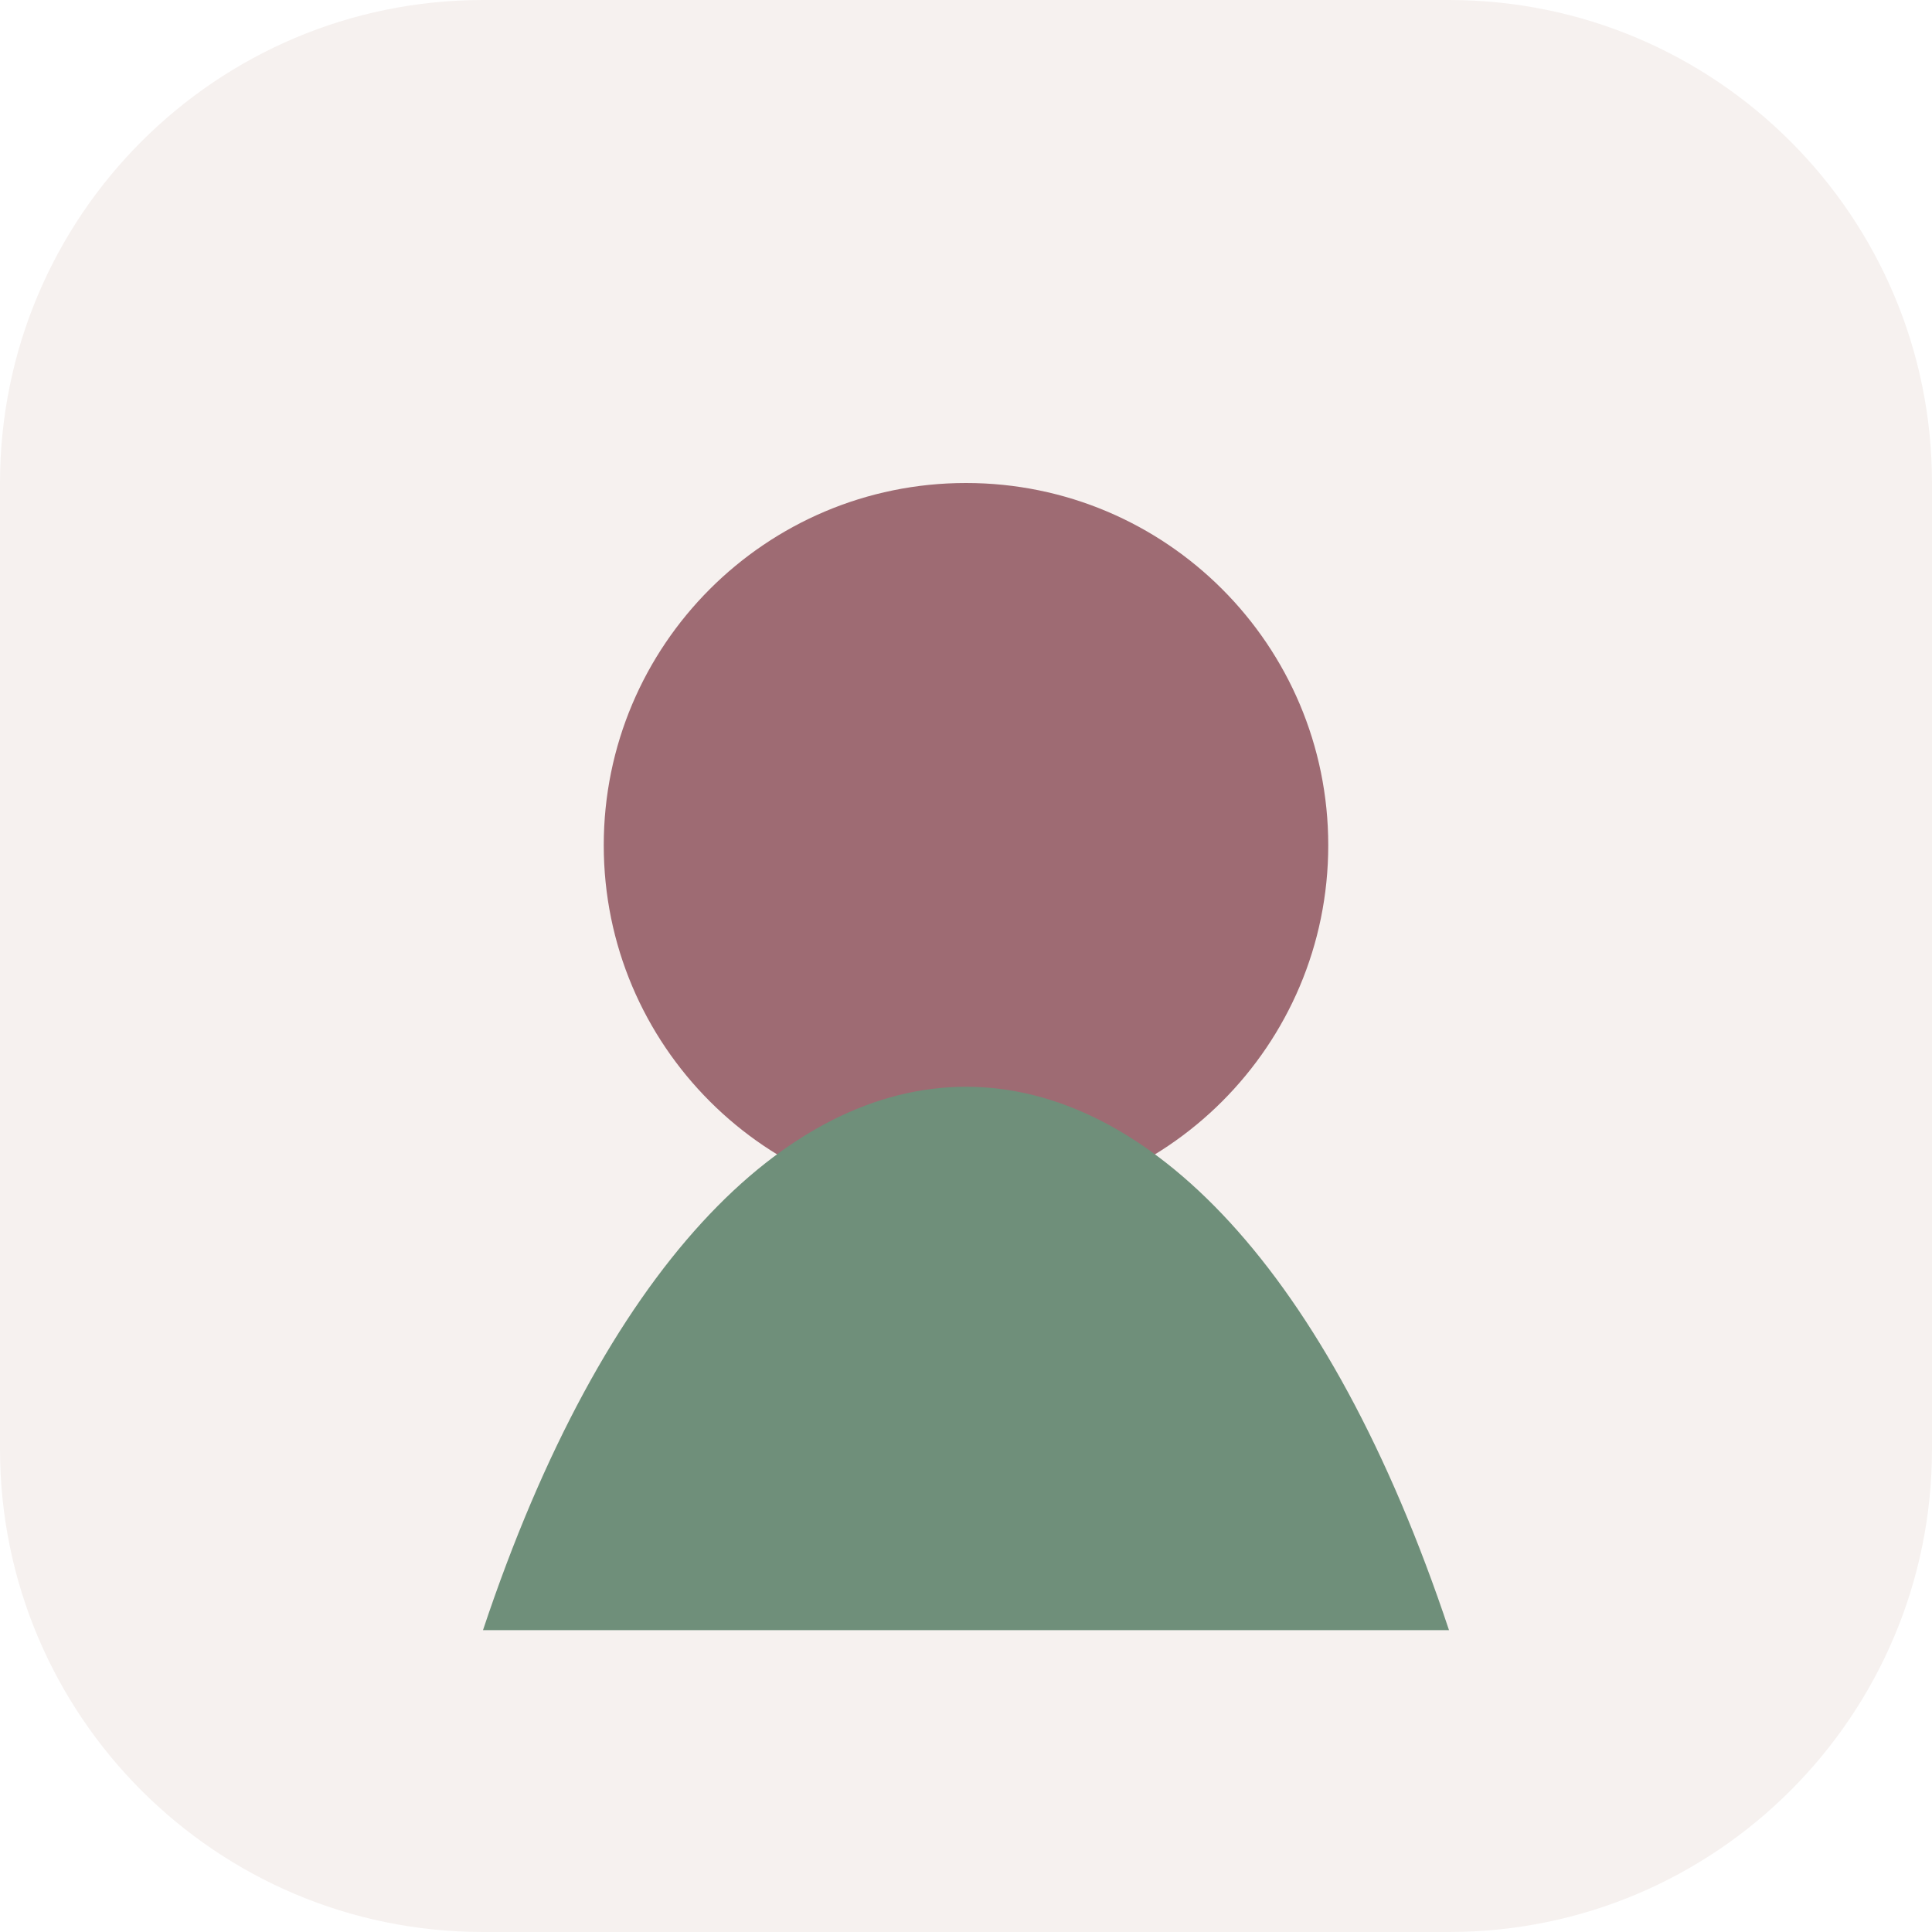
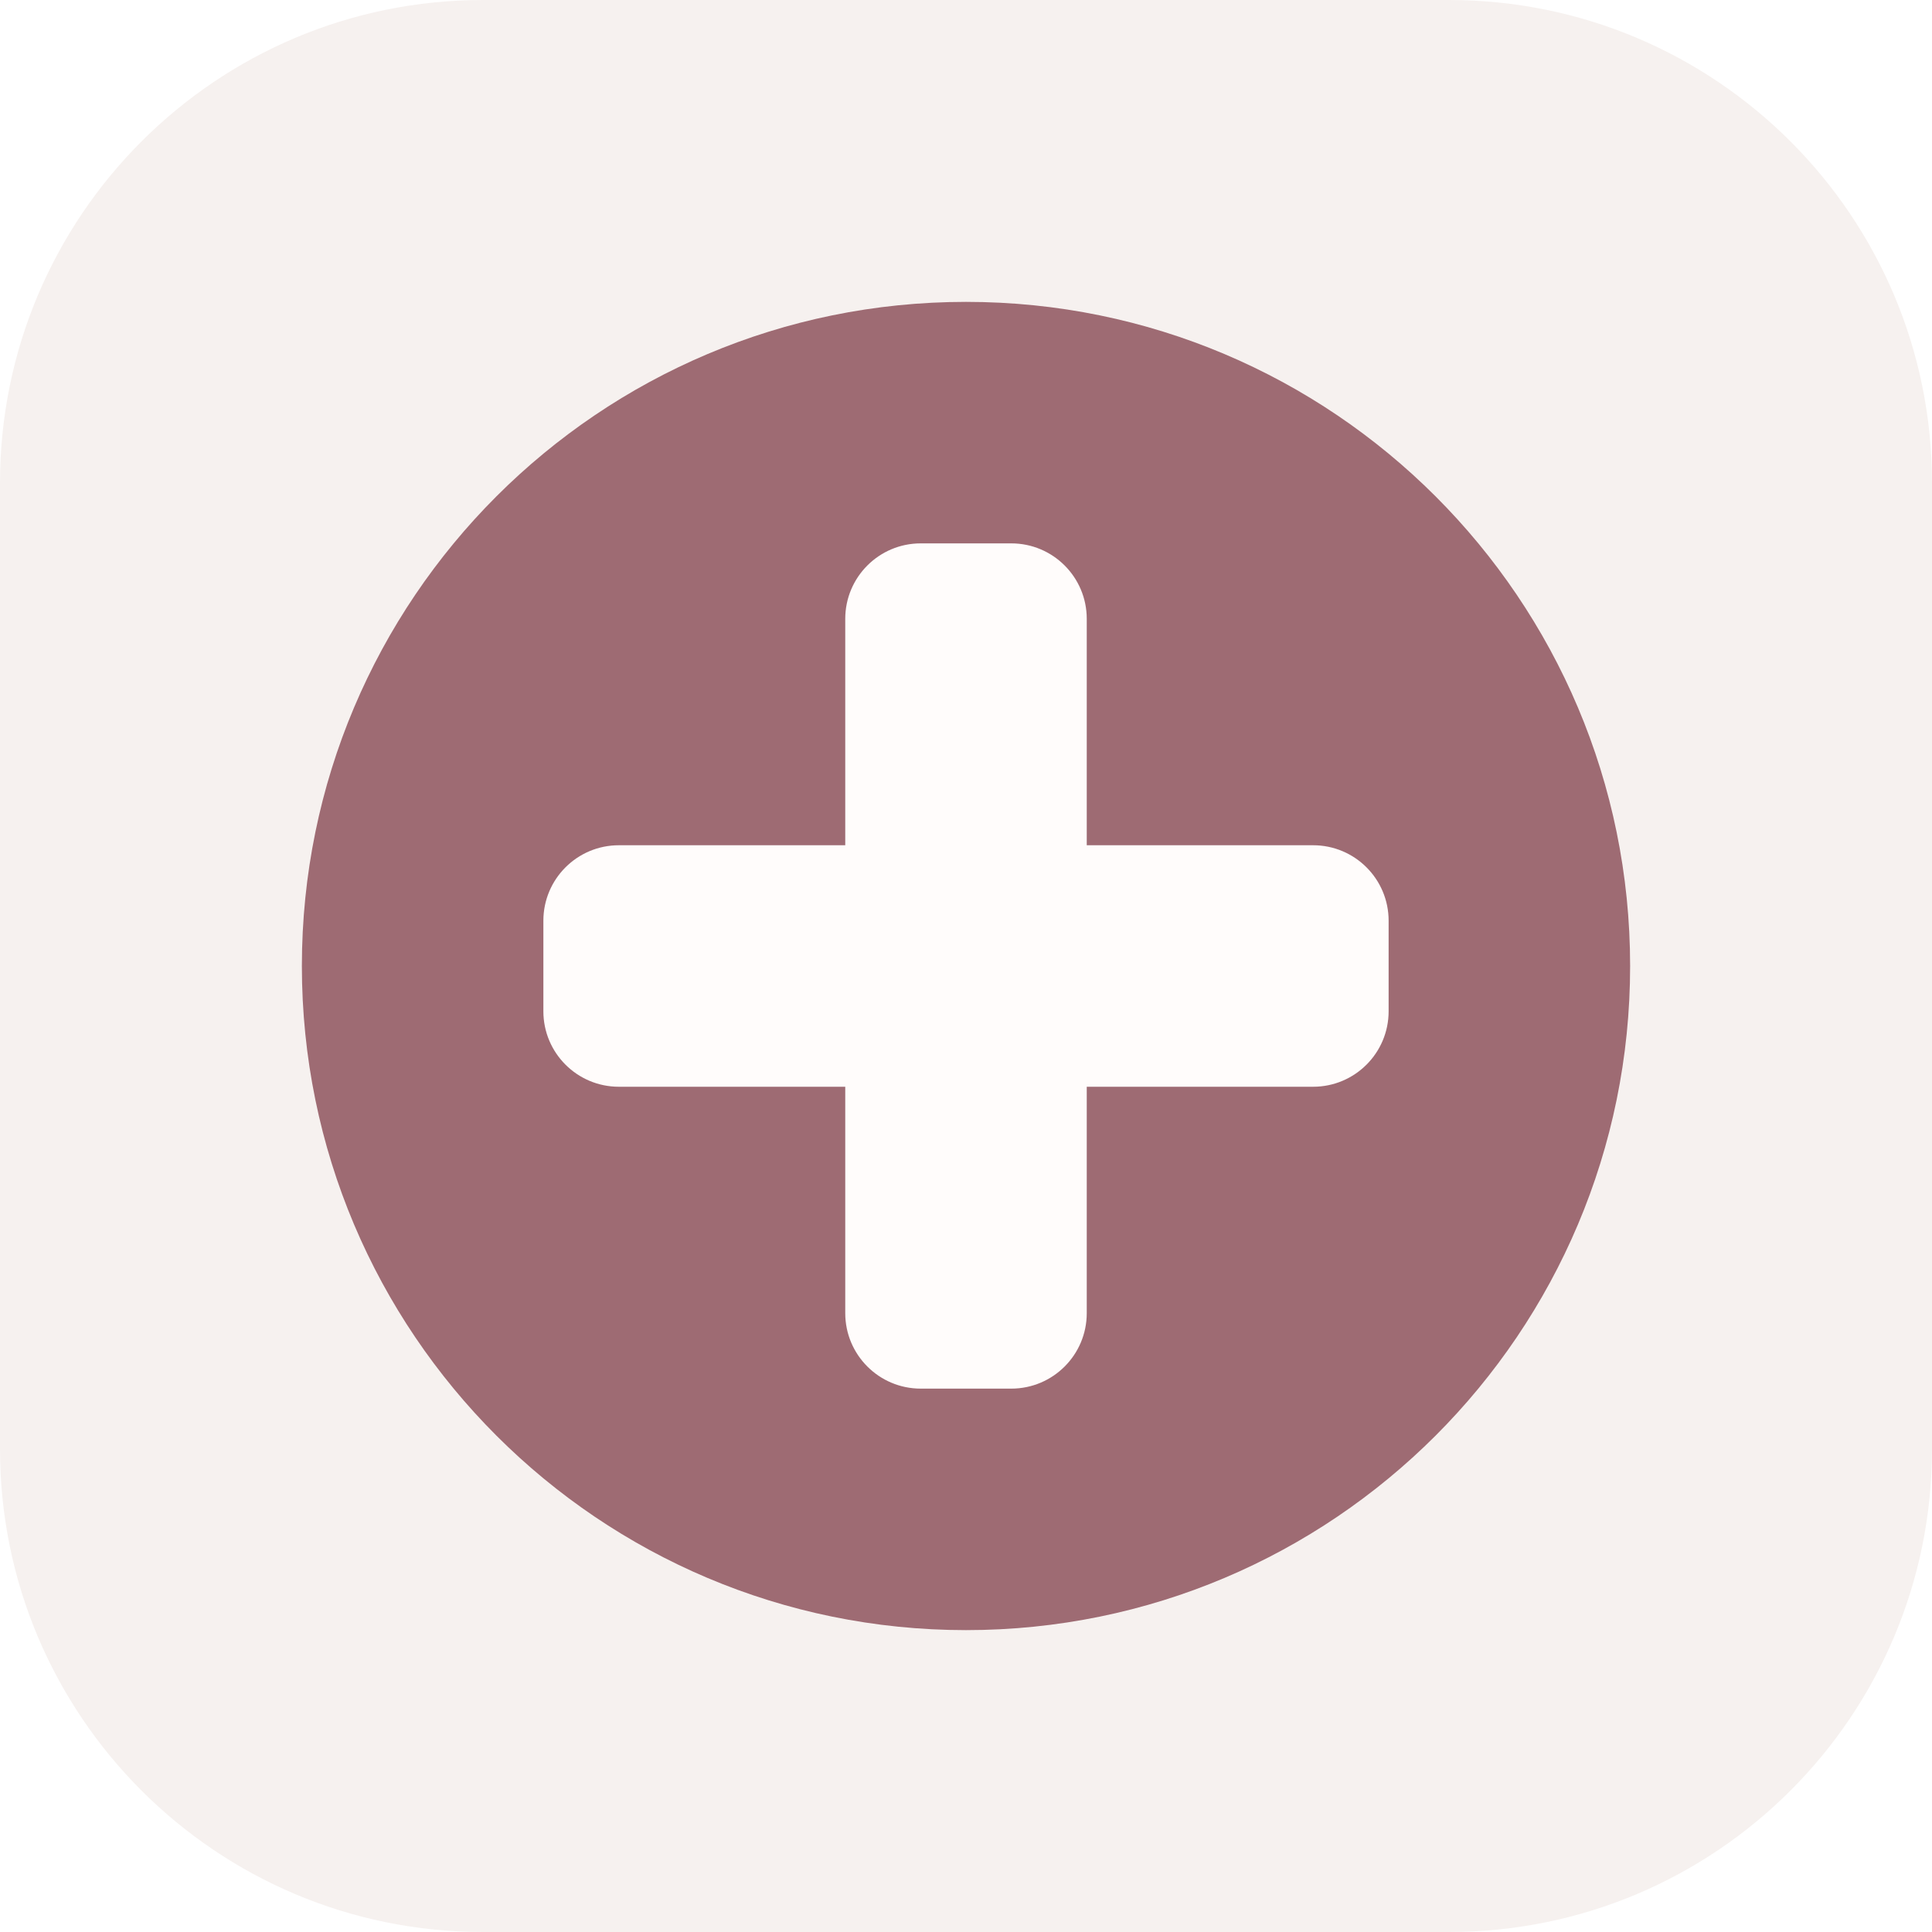
<svg xmlns="http://www.w3.org/2000/svg" viewBox="0 0 64 64" fill="none">
  <rect width="64" height="64" rx="16" fill="#F6F1EF" />
-   <circle cx="32" cy="28" r="12" fill="#9E6B73" />
-   <path d="M16 54c4-12 10-18 16-18s12 6 16 18" fill="#6F8F7A" />
+   <circle cx="32" cy="32" r="22" fill="#9E6B73" />
+   <rect x="28" y="18" width="8" height="28" rx="2.5" fill="#FFFcfb" />
+   <rect x="18" y="28" width="28" height="8" rx="2.5" fill="#FFFcfb" />
</svg>
